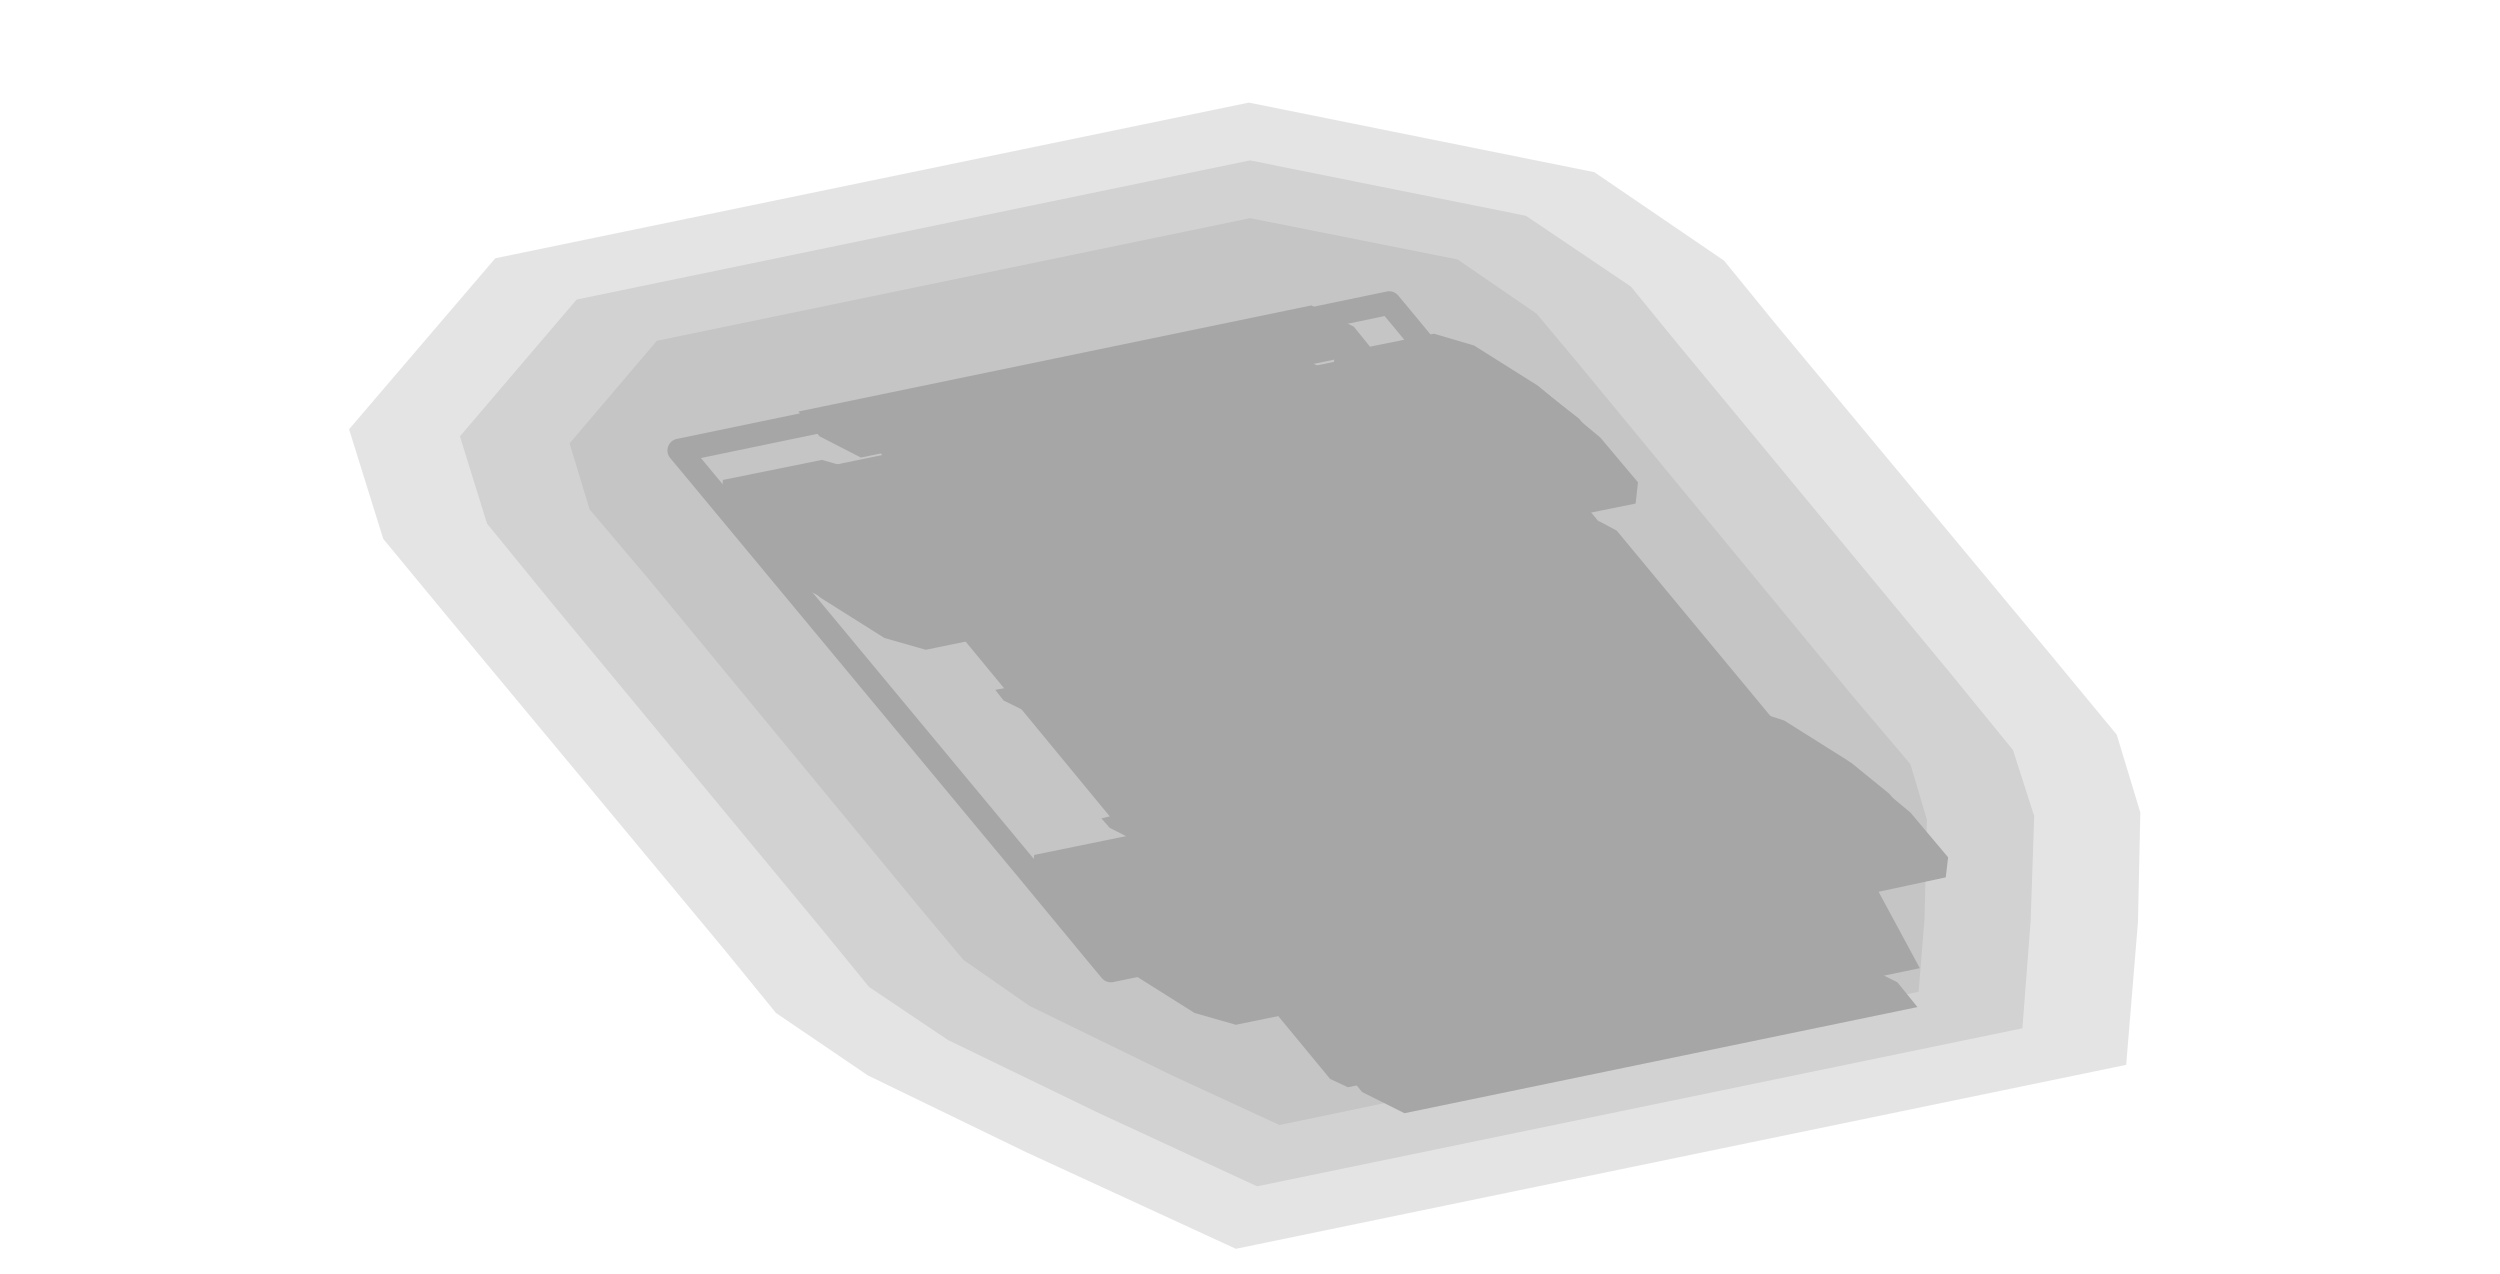
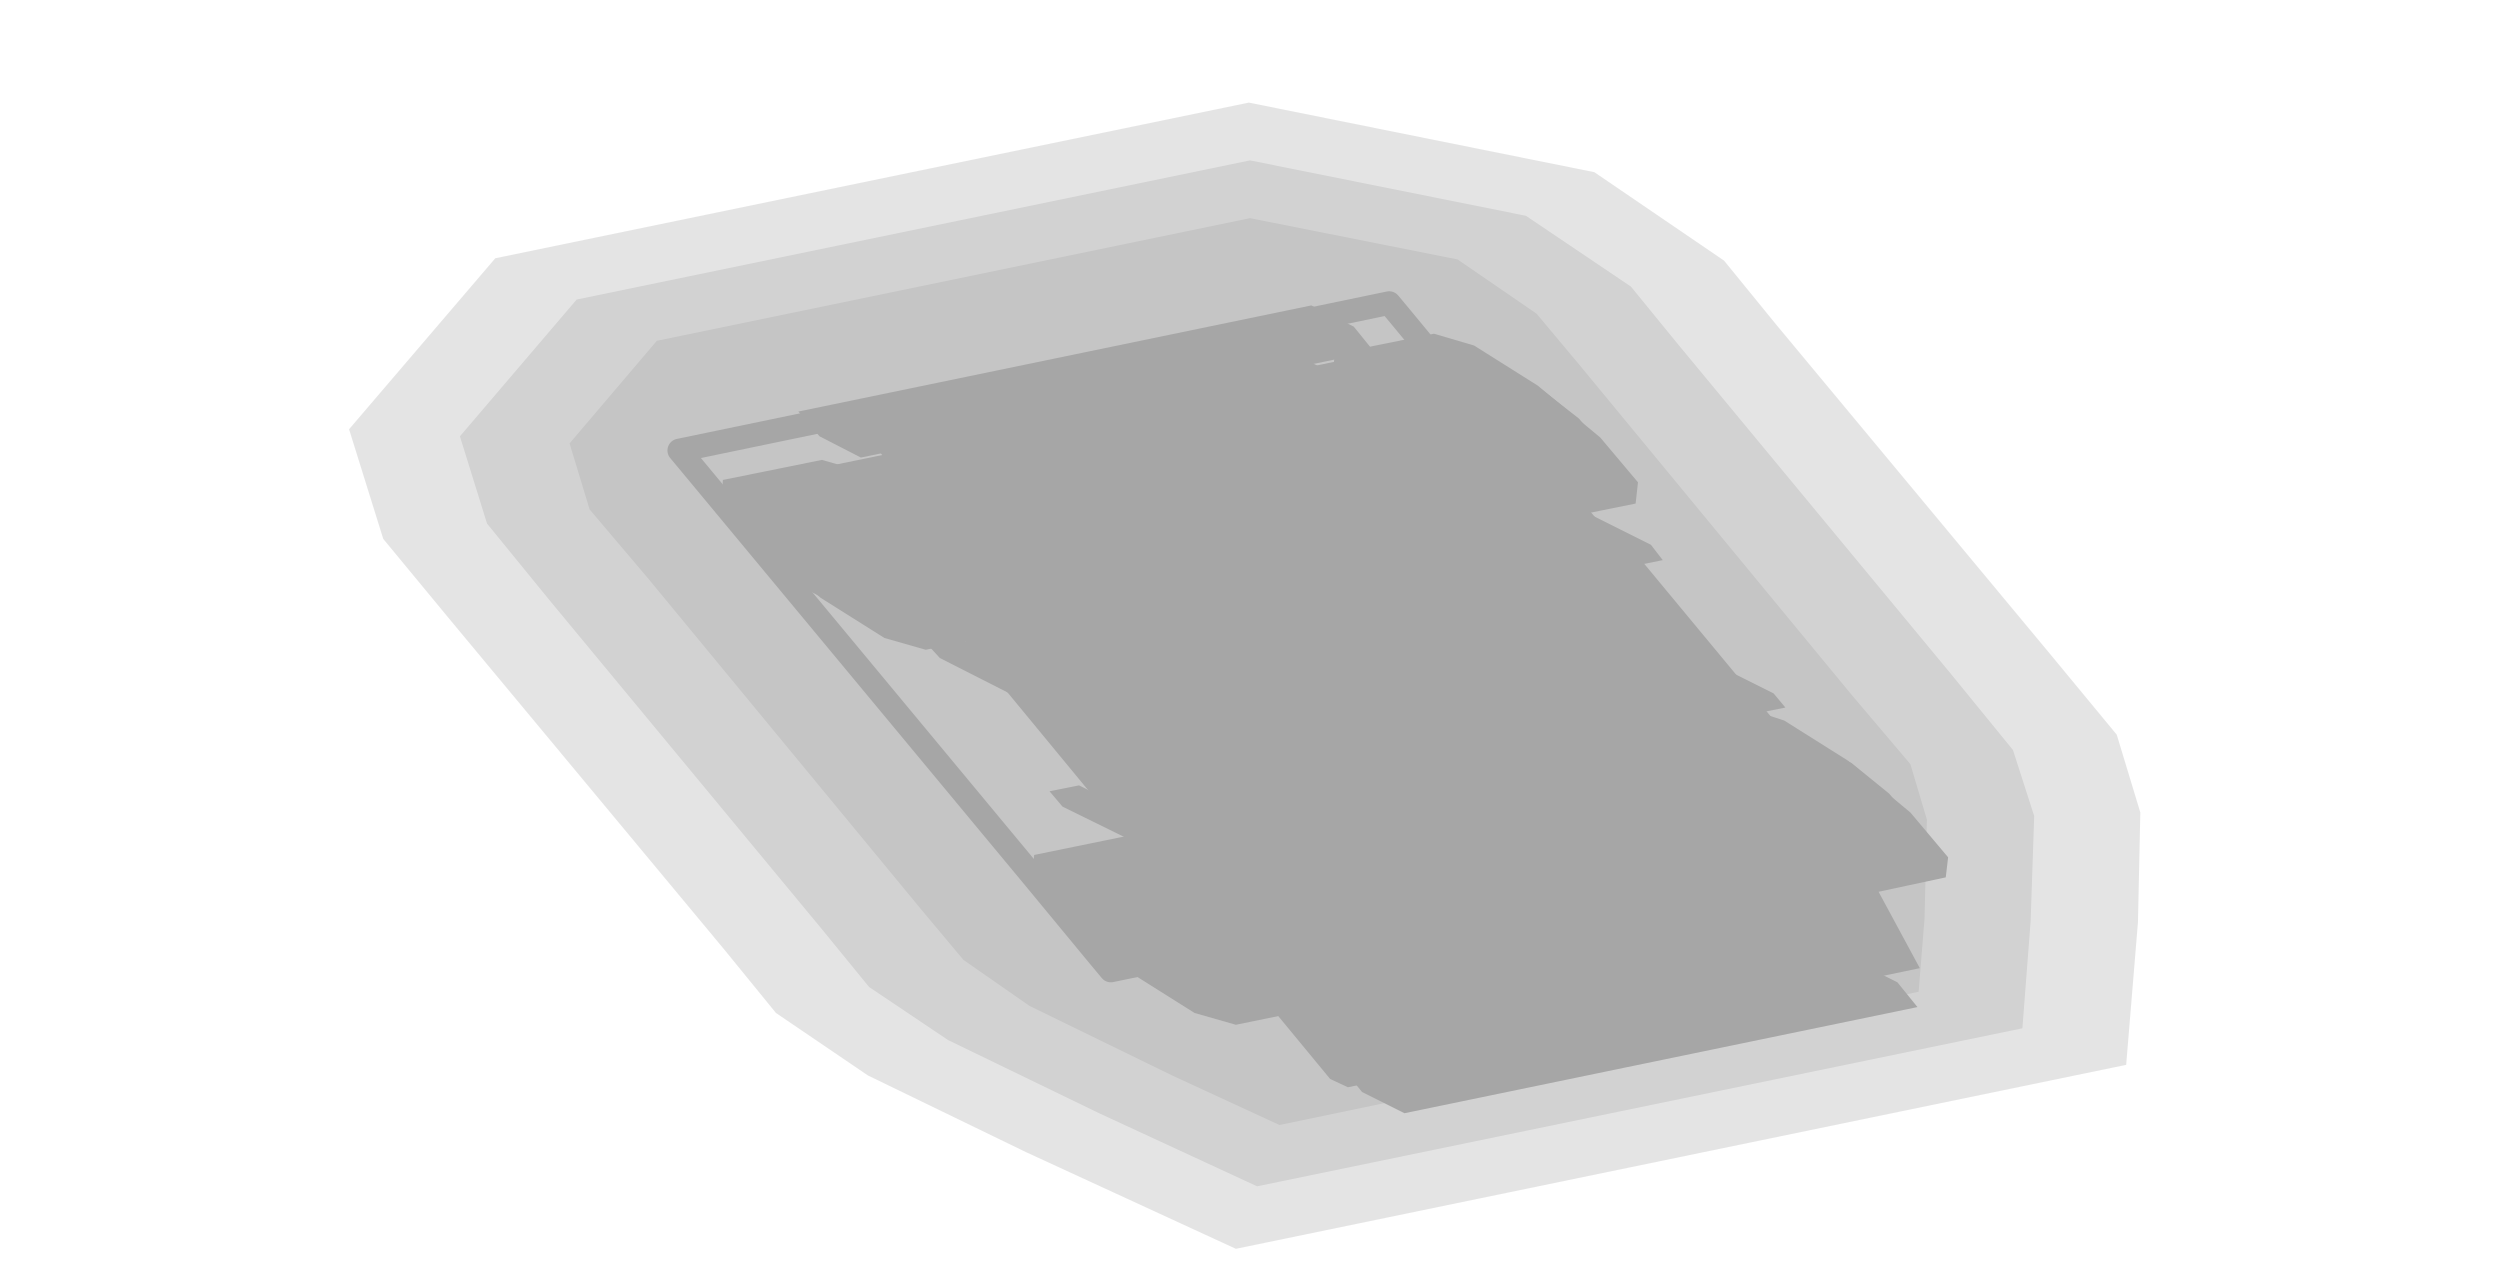
<svg xmlns="http://www.w3.org/2000/svg" width="212" height="108" viewBox="0 0 212 108">
  <g opacity="0.35">
    <polygon points="146.2,22.1 150.6,27.5 150.6,27.5 173.8,55.4 179.5,62.3 181.5,68.9 181.3,78.2 180.3,90.3 104.8,105.9 87,97.7 73.6,91.2 65.8,85.9 61.4,80.5 61.4,80.5 38.2,52.6 32.5,45.7 29.6,36.4 42,21.9 105.9,8.7 135.2,14.6" fill="#000000" fill-opacity="0.3" />
    <polygon points="138.3,24.3 142.3,29.2 165.4,57.1 170.7,63.6 172.5,69.2 172.2,78.1 171.5,87.2 106.6,100.6 93.2,94.4 80.4,88.2 73.7,83.7 69.7,78.8 46.6,50.9 41.3,44.4 39,37 48.9,25.4 106,13.6 129.4,18.3" fill="#000000" fill-opacity="0.3" />
    <polygon points="130.3,26.6 133.9,30.9 157,58.9 162,64.8 163.4,69.5 163.2,77.9 162.7,84.1 108.5,95.4 99.4,91.2 87.3,85.3 81.7,81.4 78.1,77.1 55,49.1 50,43.2 48.3,37.6 55.7,28.9 106,18.5 123.6,22" fill="#000000" fill-opacity="0.3" />
    <polygon points="57.6,38.2 117.8,25.7 118.8,26.9 124.5,33.8 153.4,68.6 154.4,69.8 94.2,82.3 93.2,81.1 87.5,74.2 58.6,39.4" fill="none" stroke="#000000" stroke-width="2" stroke-linejoin="round" />
    <polygon points="139.5,61.8 147.9,60 151.3,61.1 156.7,64.5 162,68.9 165.2,72.7 165,74.4 156.6,76.2 153.2,75.1 147.8,71.7 142.5,67.3 139.3,63.5" fill="#000000" />
    <polygon points="152.5,63.7 154.2,63.4 157,64.7 160.2,67.3 162.1,69.6 161.5,70.2 159.8,70.5 157,69.1 153.8,66.6 151.9,64.3" fill="#000000" />
    <polygon points="87.7,72.5 96,70.8 99.5,71.8 104.9,75.2 110.2,79.7 113.3,83.5 113.1,85.2 104.8,86.9 101.3,85.9 95.9,82.5 90.6,78 87.5,74.2" fill="#000000" />
    <polygon points="90.7,76.5 92.3,76.2 95.1,77.5 98.4,80.1 100.2,82.4 99.6,83 97.9,83.3 95.2,82 91.9,79.4 90,77.1" fill="#000000" />
    <polygon points="113.2,30 121.6,28.3 125,29.3 130.4,32.7 135.7,37.1 138.9,40.9 138.7,42.7 130.3,44.4 126.8,43.3 121.4,40 116.2,35.5 113,31.7" fill="#000000" />
    <polygon points="126.2,31.9 127.9,31.6 130.7,33 133.9,35.5 135.8,37.8 135.2,38.4 133.5,38.7 130.7,37.4 127.5,34.8 125.6,32.5" fill="#000000" />
    <polygon points="61.3,40.7 69.7,39 73.2,40 78.6,43.4 83.9,47.9 87,51.7 86.8,53.4 78.5,55.1 75,54.1 69.6,50.7 64.3,46.2 61.2,42.4" fill="#000000" />
    <polygon points="64.3,44.7 66,44.4 68.8,45.8 72,48.3 73.9,50.6 73.3,51.2 71.6,51.6 68.8,50.2 65.6,47.6 63.7,45.4" fill="#000000" />
    <polygon points="73,36.4 108.1,29.2 111.7,31 149.8,76.9 114.7,84.2 111.1,82.4" fill="#000000" />
    <polygon points="69.9,39.6 118.4,29.6 125.5,33.2 156.7,70.8 108.2,80.8 101,77.2" fill="#000000" />
    <polygon points="101,77.2 149.5,67.2 156.7,70.8 162.8,82.1 114.3,92.2 112.8,91.5" fill="#000000" />
    <polygon points="124.5,36.1 126.2,35.8 129.8,37.6 151.9,64.3 150.3,64.7 146.7,62.9" fill="#000000" />
    <polygon points="75.2,46.3 76.8,46 80.4,47.8 102.6,74.5 100.9,74.9 97.3,73.1" fill="#000000" />
-     <polygon points="124.7,37.4 126.4,37.1 132.5,40.2 133.2,41 131.5,41.3 125.4,38.3" fill="#000000" />
-     <polygon points="133.7,48.3 135.4,48 141.5,51 142.2,51.9 140.5,52.2 134.4,49.1" fill="#000000" />
-     <polygon points="142.7,59.2 144.4,58.8 150.5,61.9 151.2,62.7 149.5,63.1 143.4,60" fill="#000000" />
-     <polygon points="75.4,47.7 77,47.3 83.2,50.4 83.9,51.2 82.2,51.6 76.1,48.5" fill="#000000" />
-     <polygon points="84.4,58.5 86,58.2 92.2,61.2 92.9,62.1 91.2,62.4 85.1,59.4" fill="#000000" />
-     <polygon points="93.4,69.4 95,69 101.2,72.1 101.9,73 100.2,73.3 94.1,70.2" fill="#000000" />
+     <polygon points="131.3,43.7 133.8,43.1 140,46.2 141,47.5 138.5,48 132.4,44.9" fill="#000000" />
+     <polygon points="141.7,56.2 144.2,55.7 150.4,58.8 151.4,60 148.9,60.5 142.7,57.5" fill="#000000" />
+     <polygon points="78.6,54.6 81.1,54 87.3,57.1 88.3,58.4 85.8,58.9 79.7,55.8" fill="#000000" />
+     <polygon points="89,67.1 91.5,66.6 97.7,69.7 98.7,70.9 96.2,71.4 90.1,68.4" fill="#000000" />
    <polygon points="83.8,46.7 125.7,38 127.2,38.8 151.4,68.1 109.6,76.7 108.1,76" fill="#000000" />
    <polygon points="85.4,47.5 127.2,38.8 133.8,42.1 158.1,71.4 116.3,80 109.6,76.7" fill="#000000" />
    <polygon points="109.6,76.7 151.4,68.1 158.1,71.4 158.4,76.4 116.6,85.1" fill="#000000" />
    <polygon points="93.8,52.9 135.6,44.2 137.1,45 156.5,68.4 114.7,77.1 113.2,76.3" fill="#000000" />
-     <polygon points="110.6,51.9 123.9,49.2 125,49.7 142.3,70.6 128.9,73.4 127.9,72.9" fill="#000000" />
-     <polygon points="74.1,38.8 115.9,30.2 118.9,31.7 119.6,32.6 77.8,41.2 74.7,39.7" fill="#000000" />
+     <polygon points="110.8,53.4 125.8,50.3 126.8,50.8 142.1,69.2 127,72.3 126,71.8" fill="#000000" />
+     <polygon points="74.1,38.8 115.9,30.2 117.4,31 118.1,31.8 76.3,40.5 74.7,39.7" fill="#000000" />
    <polygon points="125.6,90.5 154,84.6 155.3,85.2 156,86.1 127.6,92 126.3,91.3" fill="#000000" />
-     <polygon points="116.8,90.9 158.6,82.3 160.6,83.3 161.3,84.1 119.5,92.8 117.4,91.8" fill="#000000" />
    <polygon points="113.8,90.5 157.3,81.5 160.9,83.3 162.6,85.4 119.1,94.4 115.5,92.6" fill="#000000" />
    <polygon points="67.7,34.9 111.2,25.9 114.8,27.7 116.5,29.8 73,38.8 69.5,37" fill="#000000" />
    <polygon points="113.8,48.8 117.2,48.1 119.2,49.1 120.6,50.8 117.3,51.5 115.2,50.5" fill="#000000" />
  </g>
</svg>
